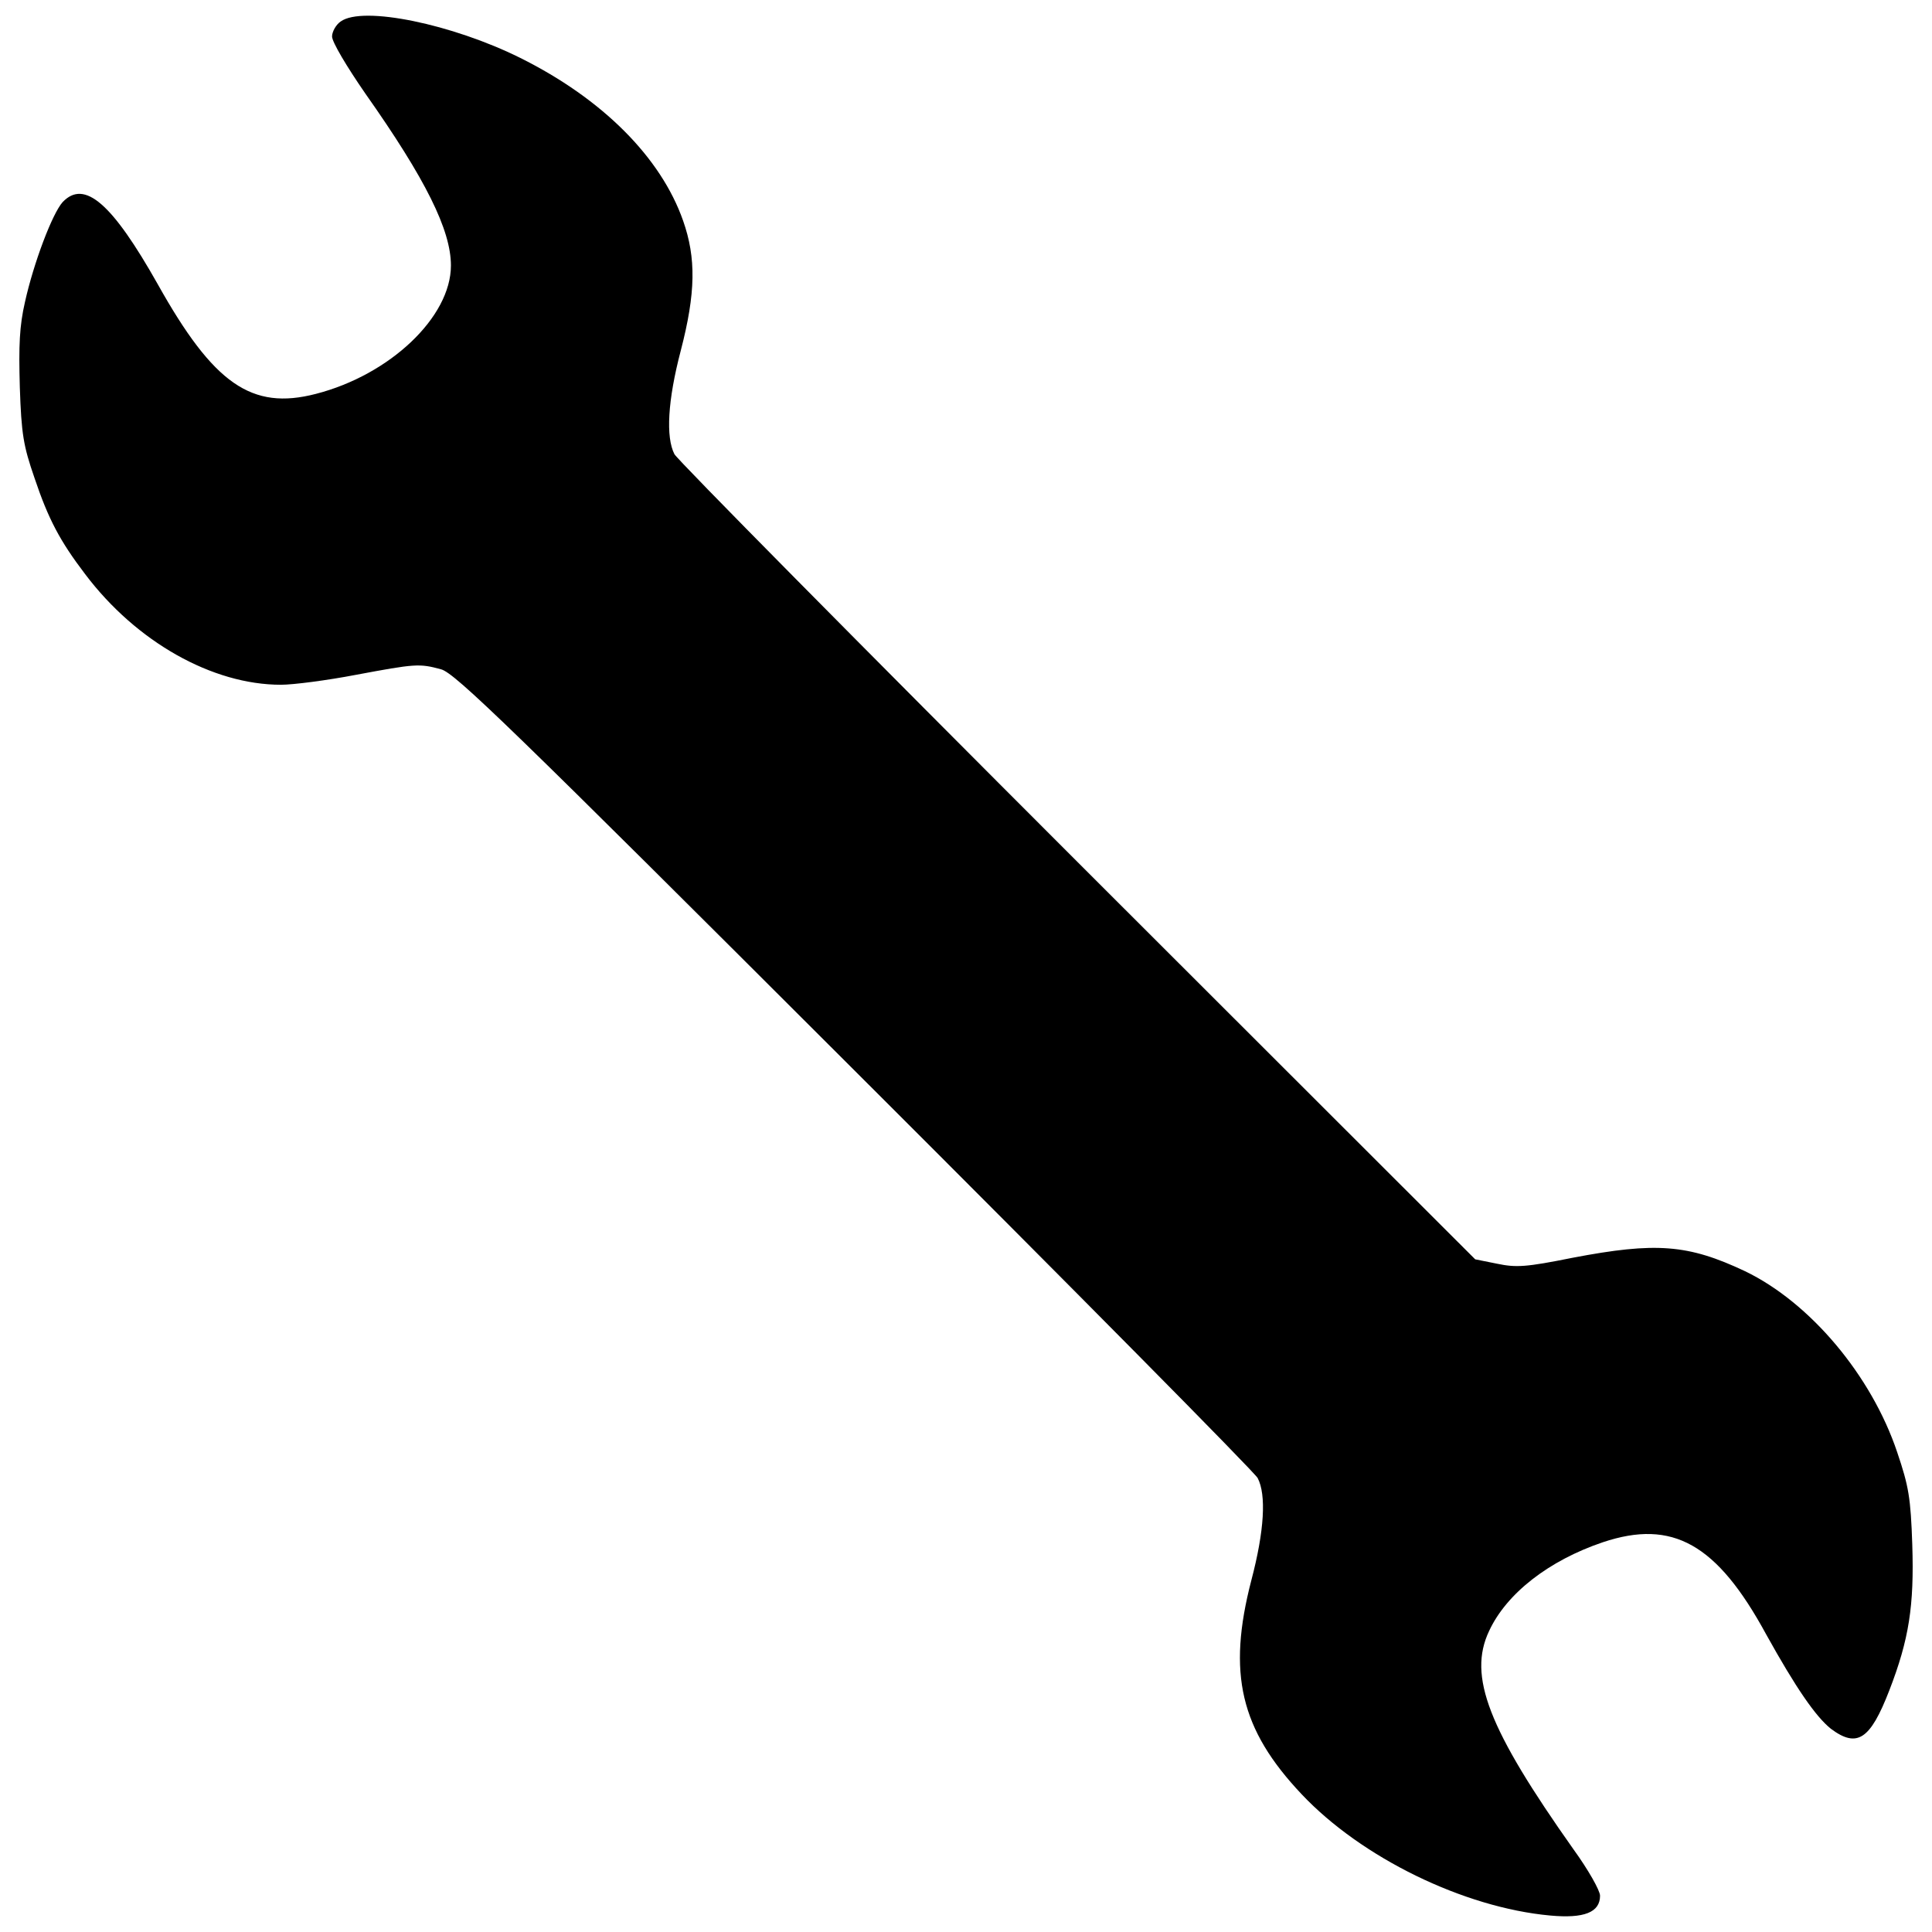
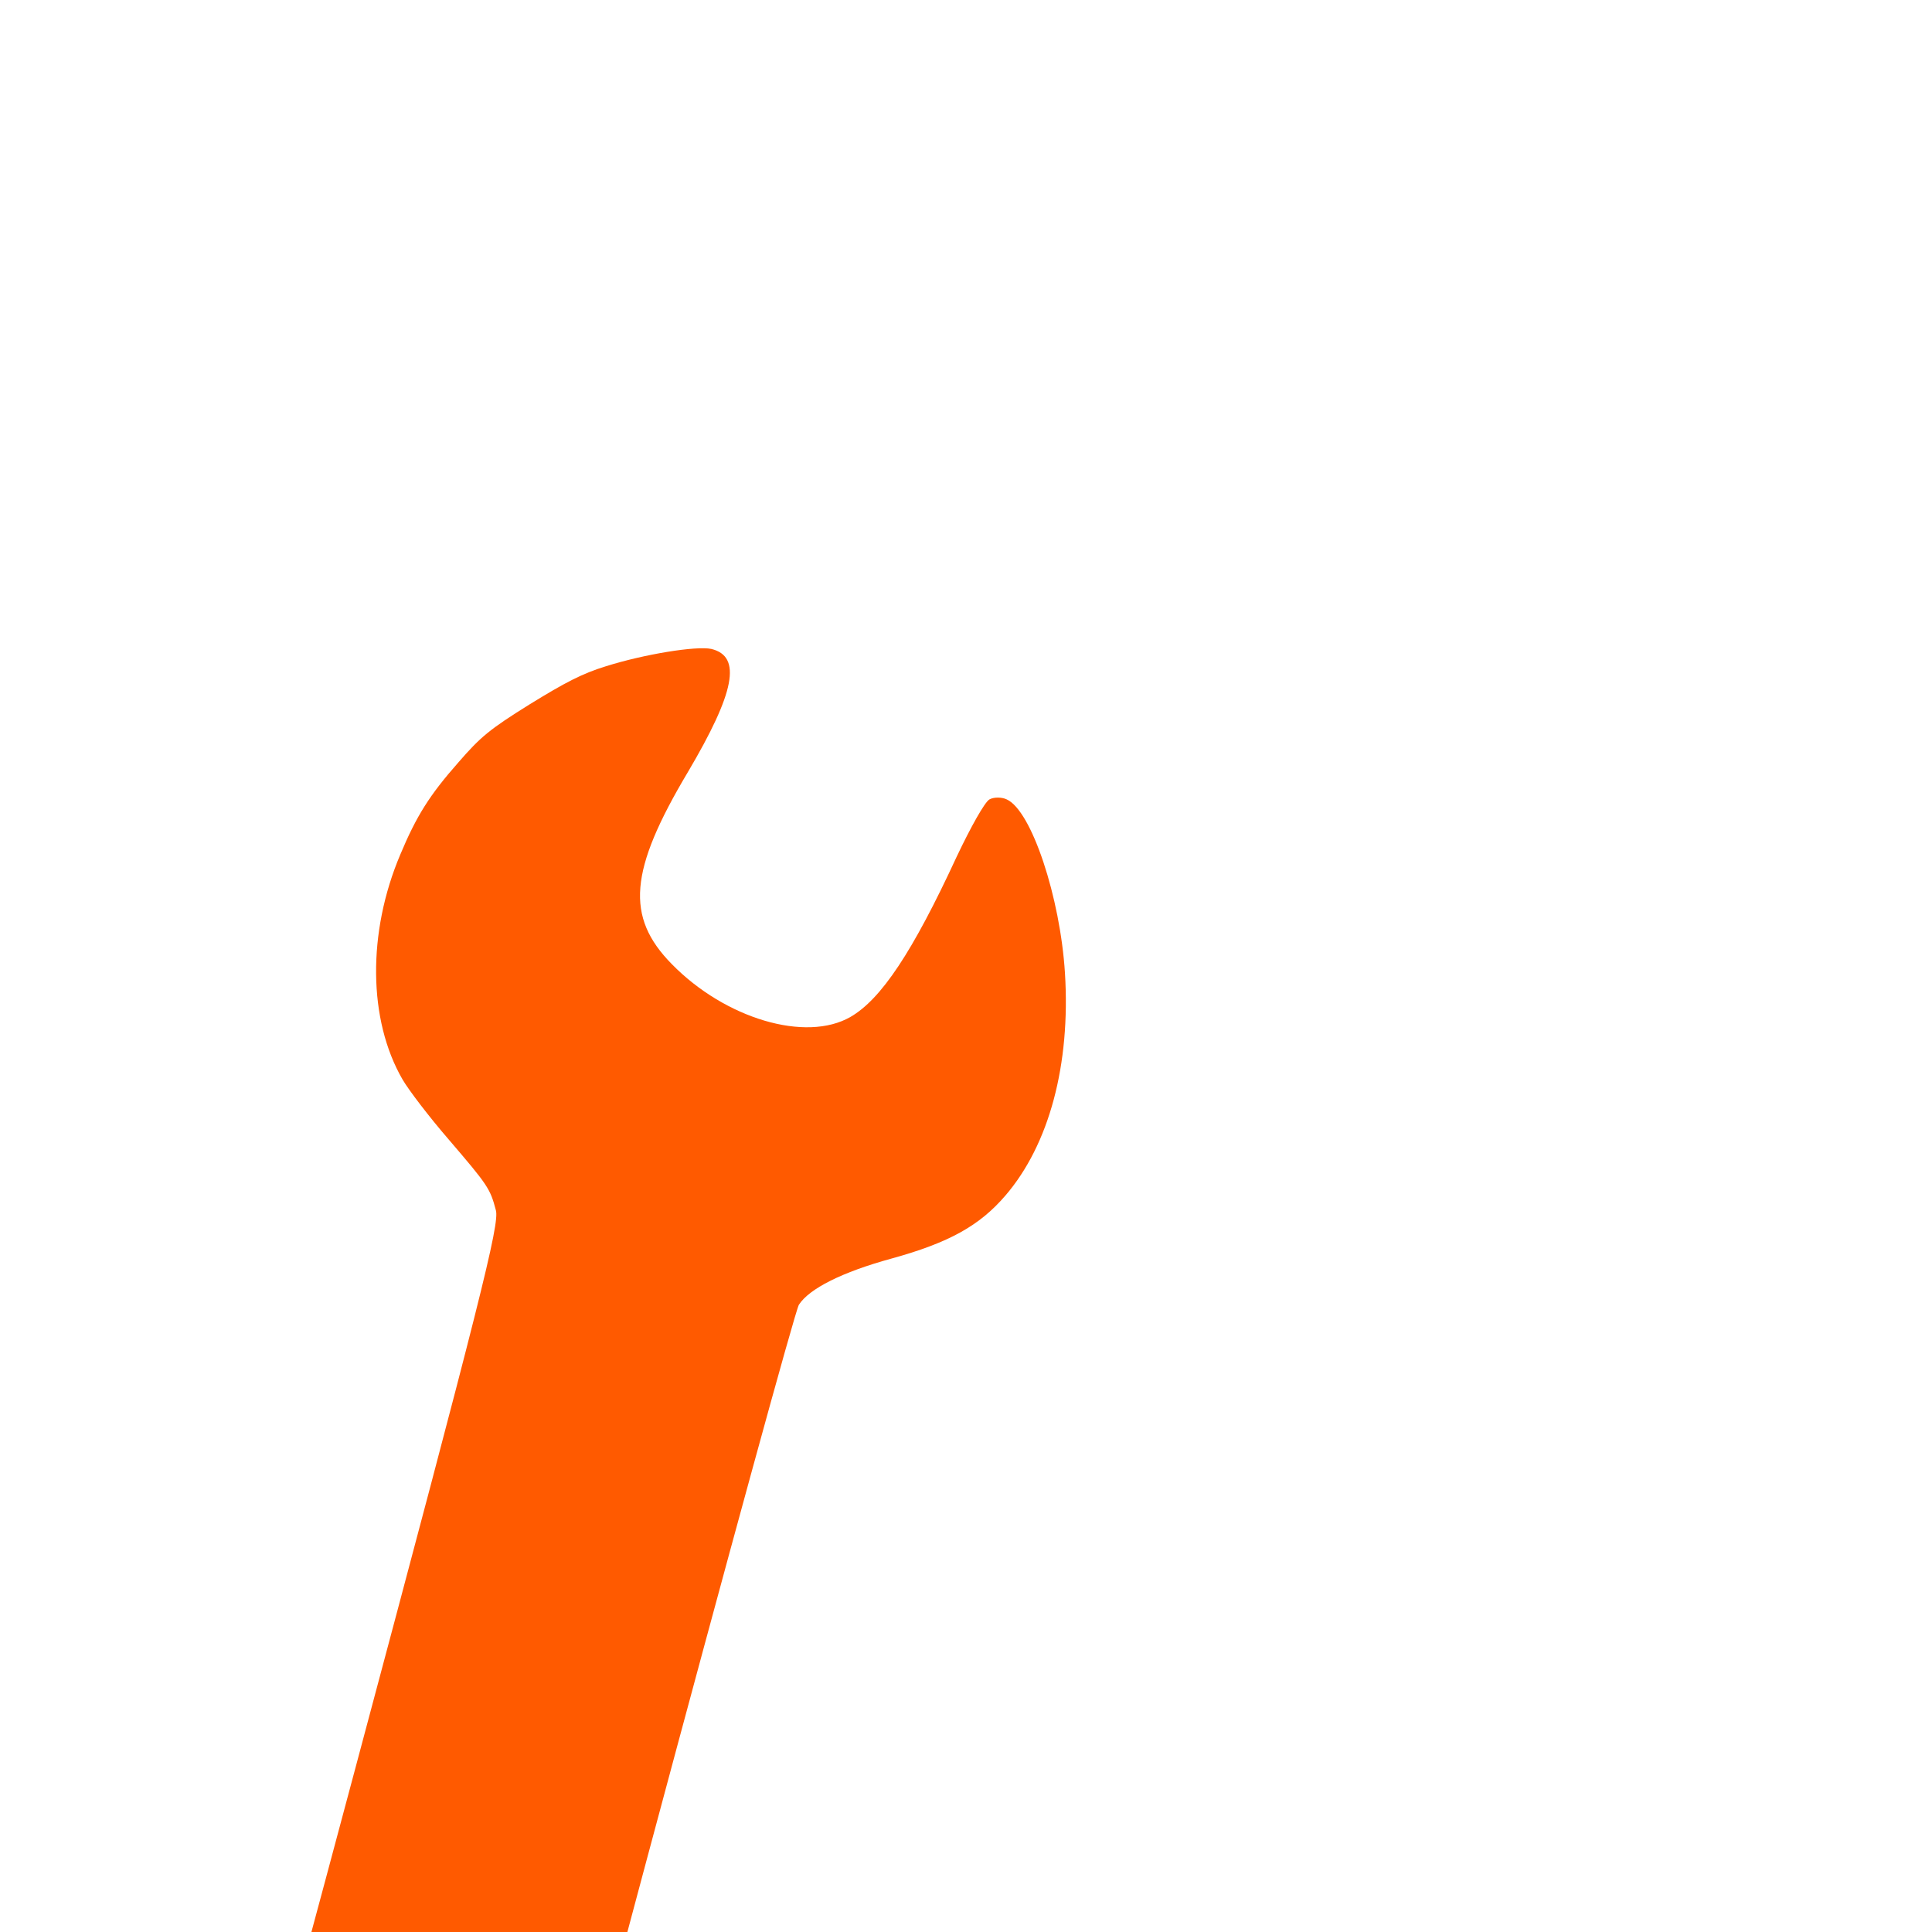
- <svg xmlns="http://www.w3.org/2000/svg" version="1.1" x="0px" y="0px" viewBox="0 0 1000 1000" enable-background="new 0 0 1000 1000" xml:space="preserve">
+ <svg xmlns="http://www.w3.org/2000/svg" style="background-color: #555; fill: #ff5a00;" version="1.1" x="0px" y="0px" viewBox="0 0 1000 1000" enable-background="new 0 0 1000 1000" xml:space="preserve">
  <g>
-     <g transform="translate(0,511) scale(0.1,-0.1)">
+     <g transform="translate(0,511) scale(0.1,-0.1) rotate(300)">
      <path d="M1763.8,4999.1c-24.6-16.4-45.1-53.3-45.1-77.9c0-28.7,75.9-155.9,172.3-295.4c313.8-445.1,443-707.6,443-890.1c0-266.6-315.8-566.1-699.4-664.5c-332.3-86.1-529.2,51.3-818.3,568.1c-235.9,418.4-379.4,543.5-492.2,424.5c-53.3-59.5-149.7-313.8-194.8-516.8c-28.7-125.1-32.8-223.6-26.7-441c8.2-244.1,18.5-303.6,75.9-469.7c71.8-213.3,131.3-326.1,262.5-498.4c264.6-350.7,658.4-572.2,1013.2-572.2c63.6,0,237.9,22.6,387.6,51.3c307.6,57.4,328.2,59.5,441,28.7c71.8-18.5,358.9-297.4,2139.2-2075.6C5554-1560,6493.3-2509.6,6509.7-2540.4c45.1-86.1,34.9-272.8-32.8-529.2c-125.1-482-57.4-771.2,260.5-1107.5c309.7-328.2,838.8-586.6,1286-627.6c176.4-16.4,258.4,16.4,258.4,102.5c0,26.7-61.5,135.4-137.4,240c-441,623.5-547.6,896.3-436.9,1130.1c90.3,194.8,309.7,365.1,588.6,459.4c361,121,590.7-8.2,845-475.8c153.8-276.9,256.4-426.6,336.3-490.2c135.4-100.5,203.1-55.4,301.5,198.9c102.5,264.6,129.2,438.9,119,754.8c-8.2,244.1-18.4,301.5-77.9,477.9c-133.3,397.9-451.2,775.3-787.6,937.3c-295.3,139.5-461.5,151.8-892.2,69.7c-244.1-49.2-293.3-51.3-391.7-30.8l-112.8,22.6L5578.6,646.9C4446.5,1779,3507.1,2728.6,3490.7,2759.4c-45.1,88.2-34.9,276.9,32.8,535.3c77.9,299.5,80,479.9,12.3,672.7c-114.9,328.2-418.4,631.7-843,842.9C2342.1,4984.7,1878.6,5081.1,1763.8,4999.1z" />
    </g>
  </g>
</svg>
